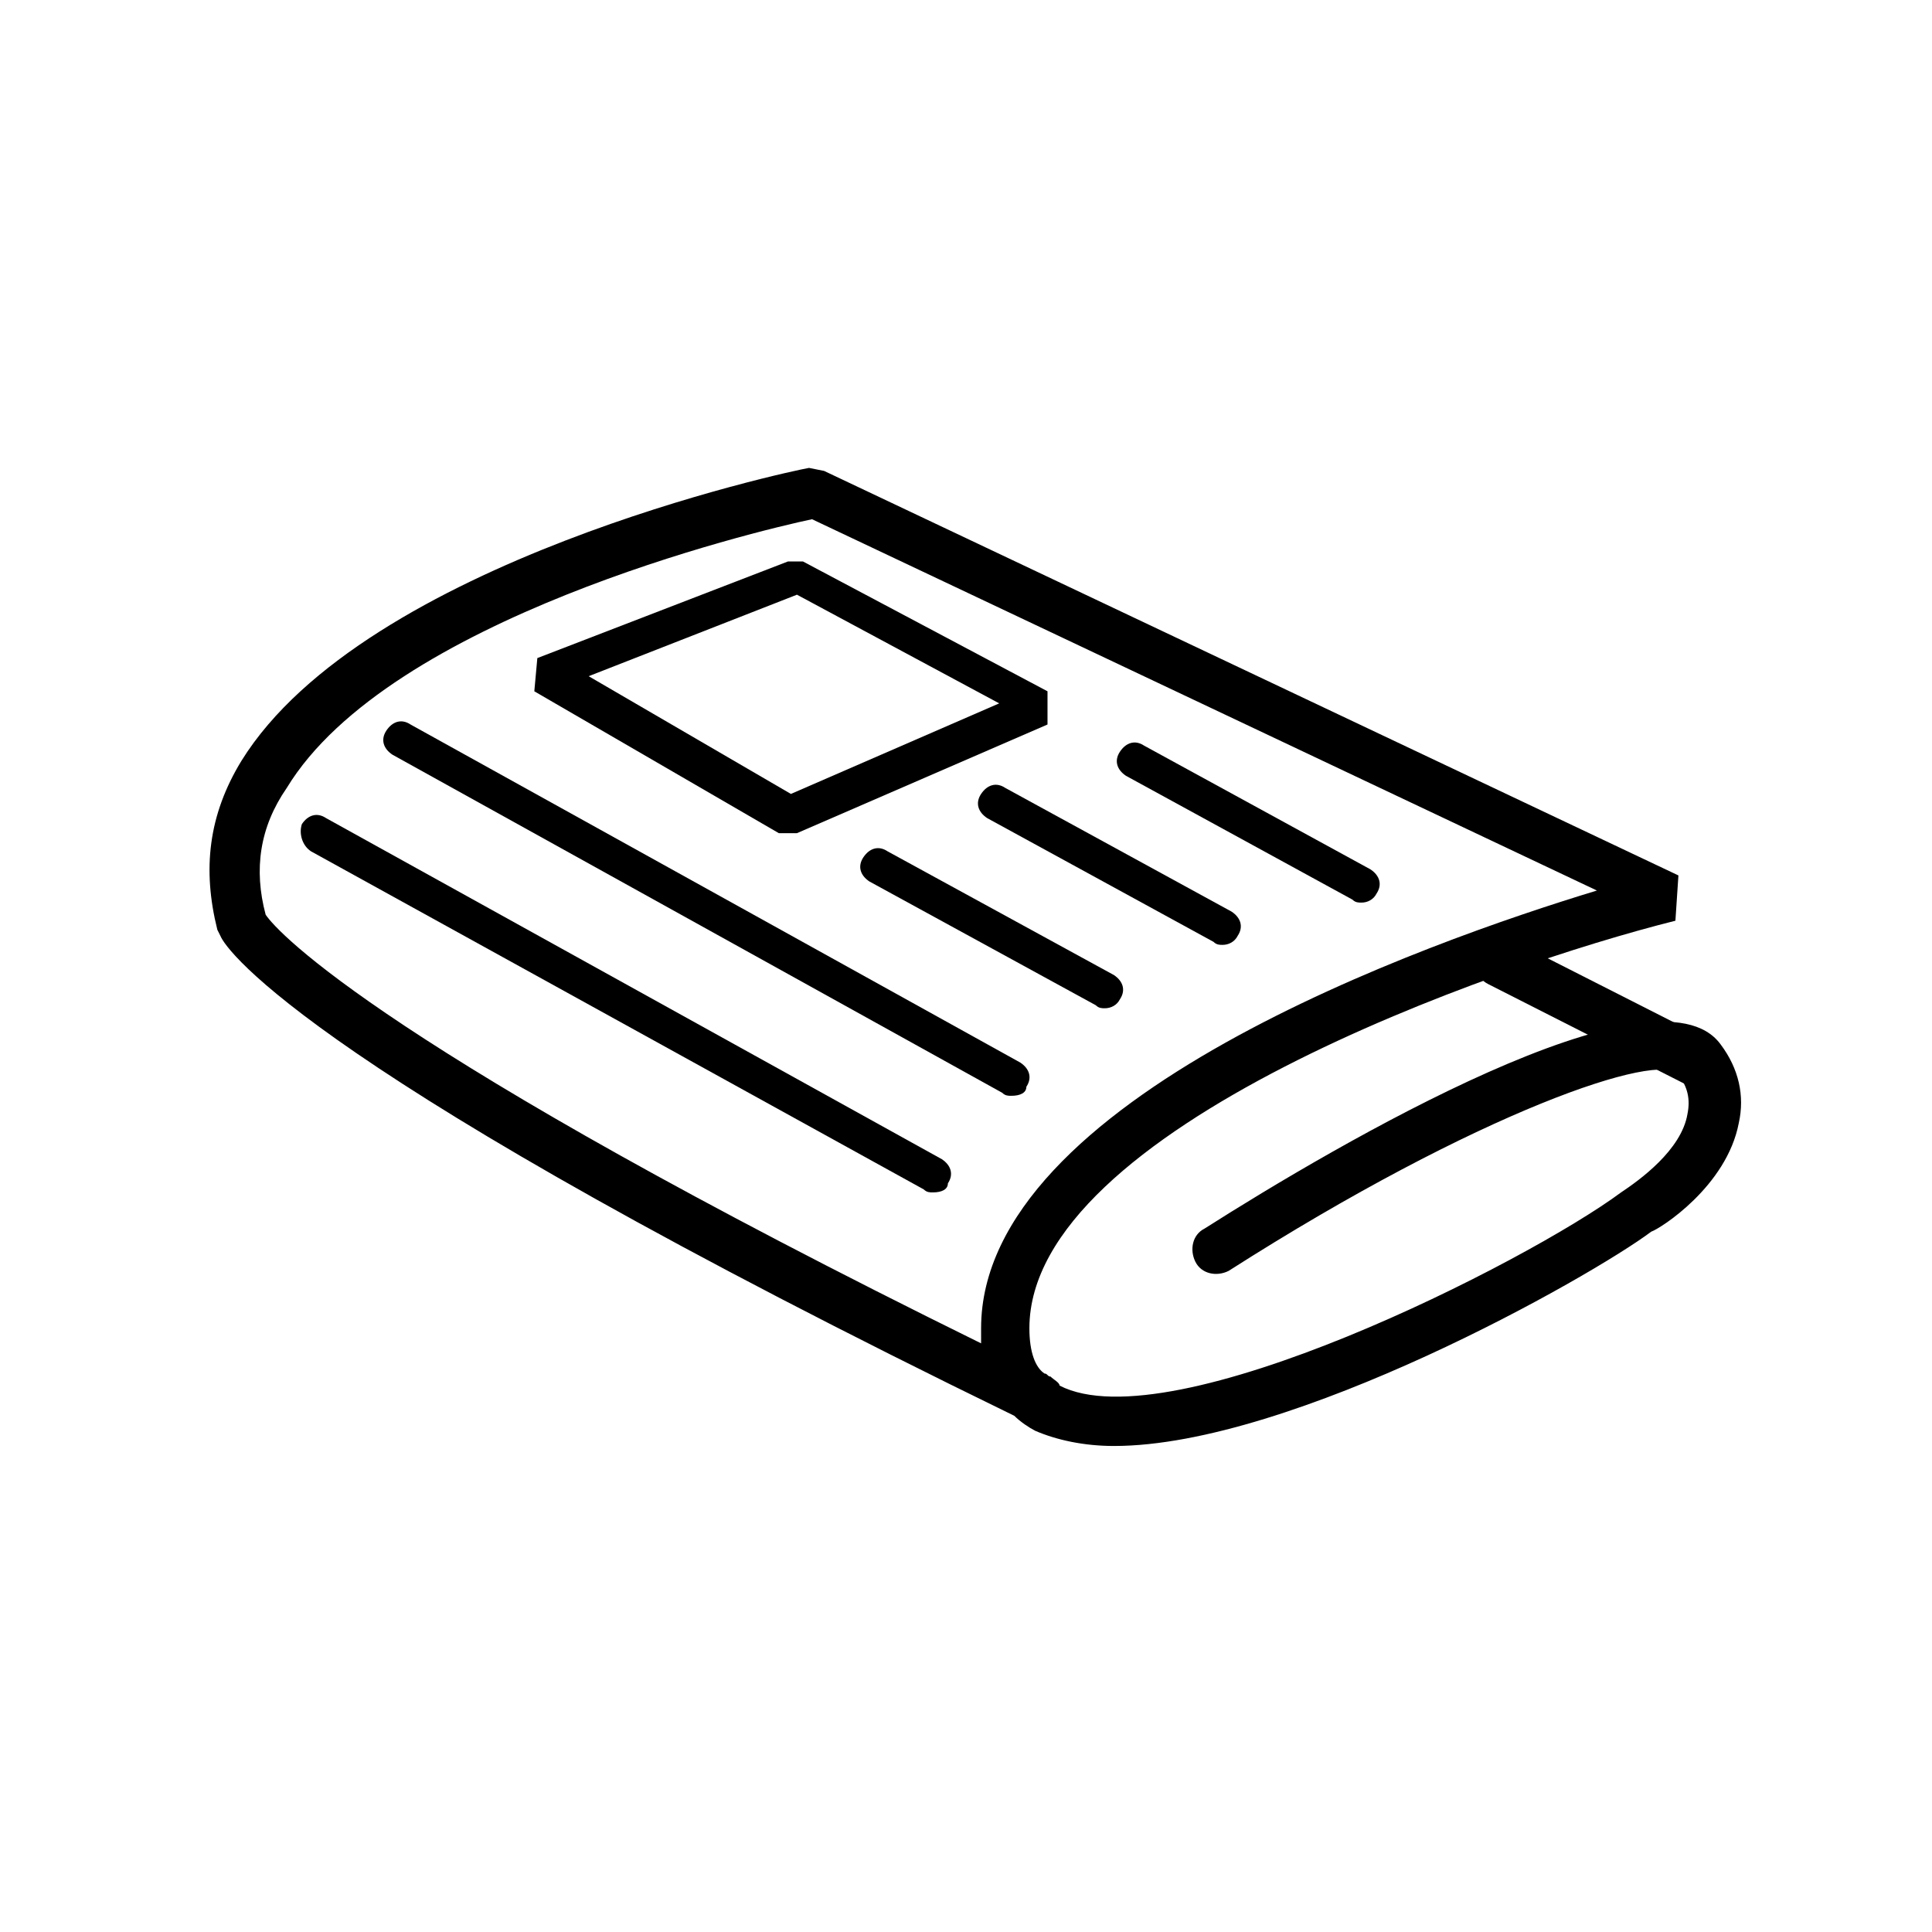
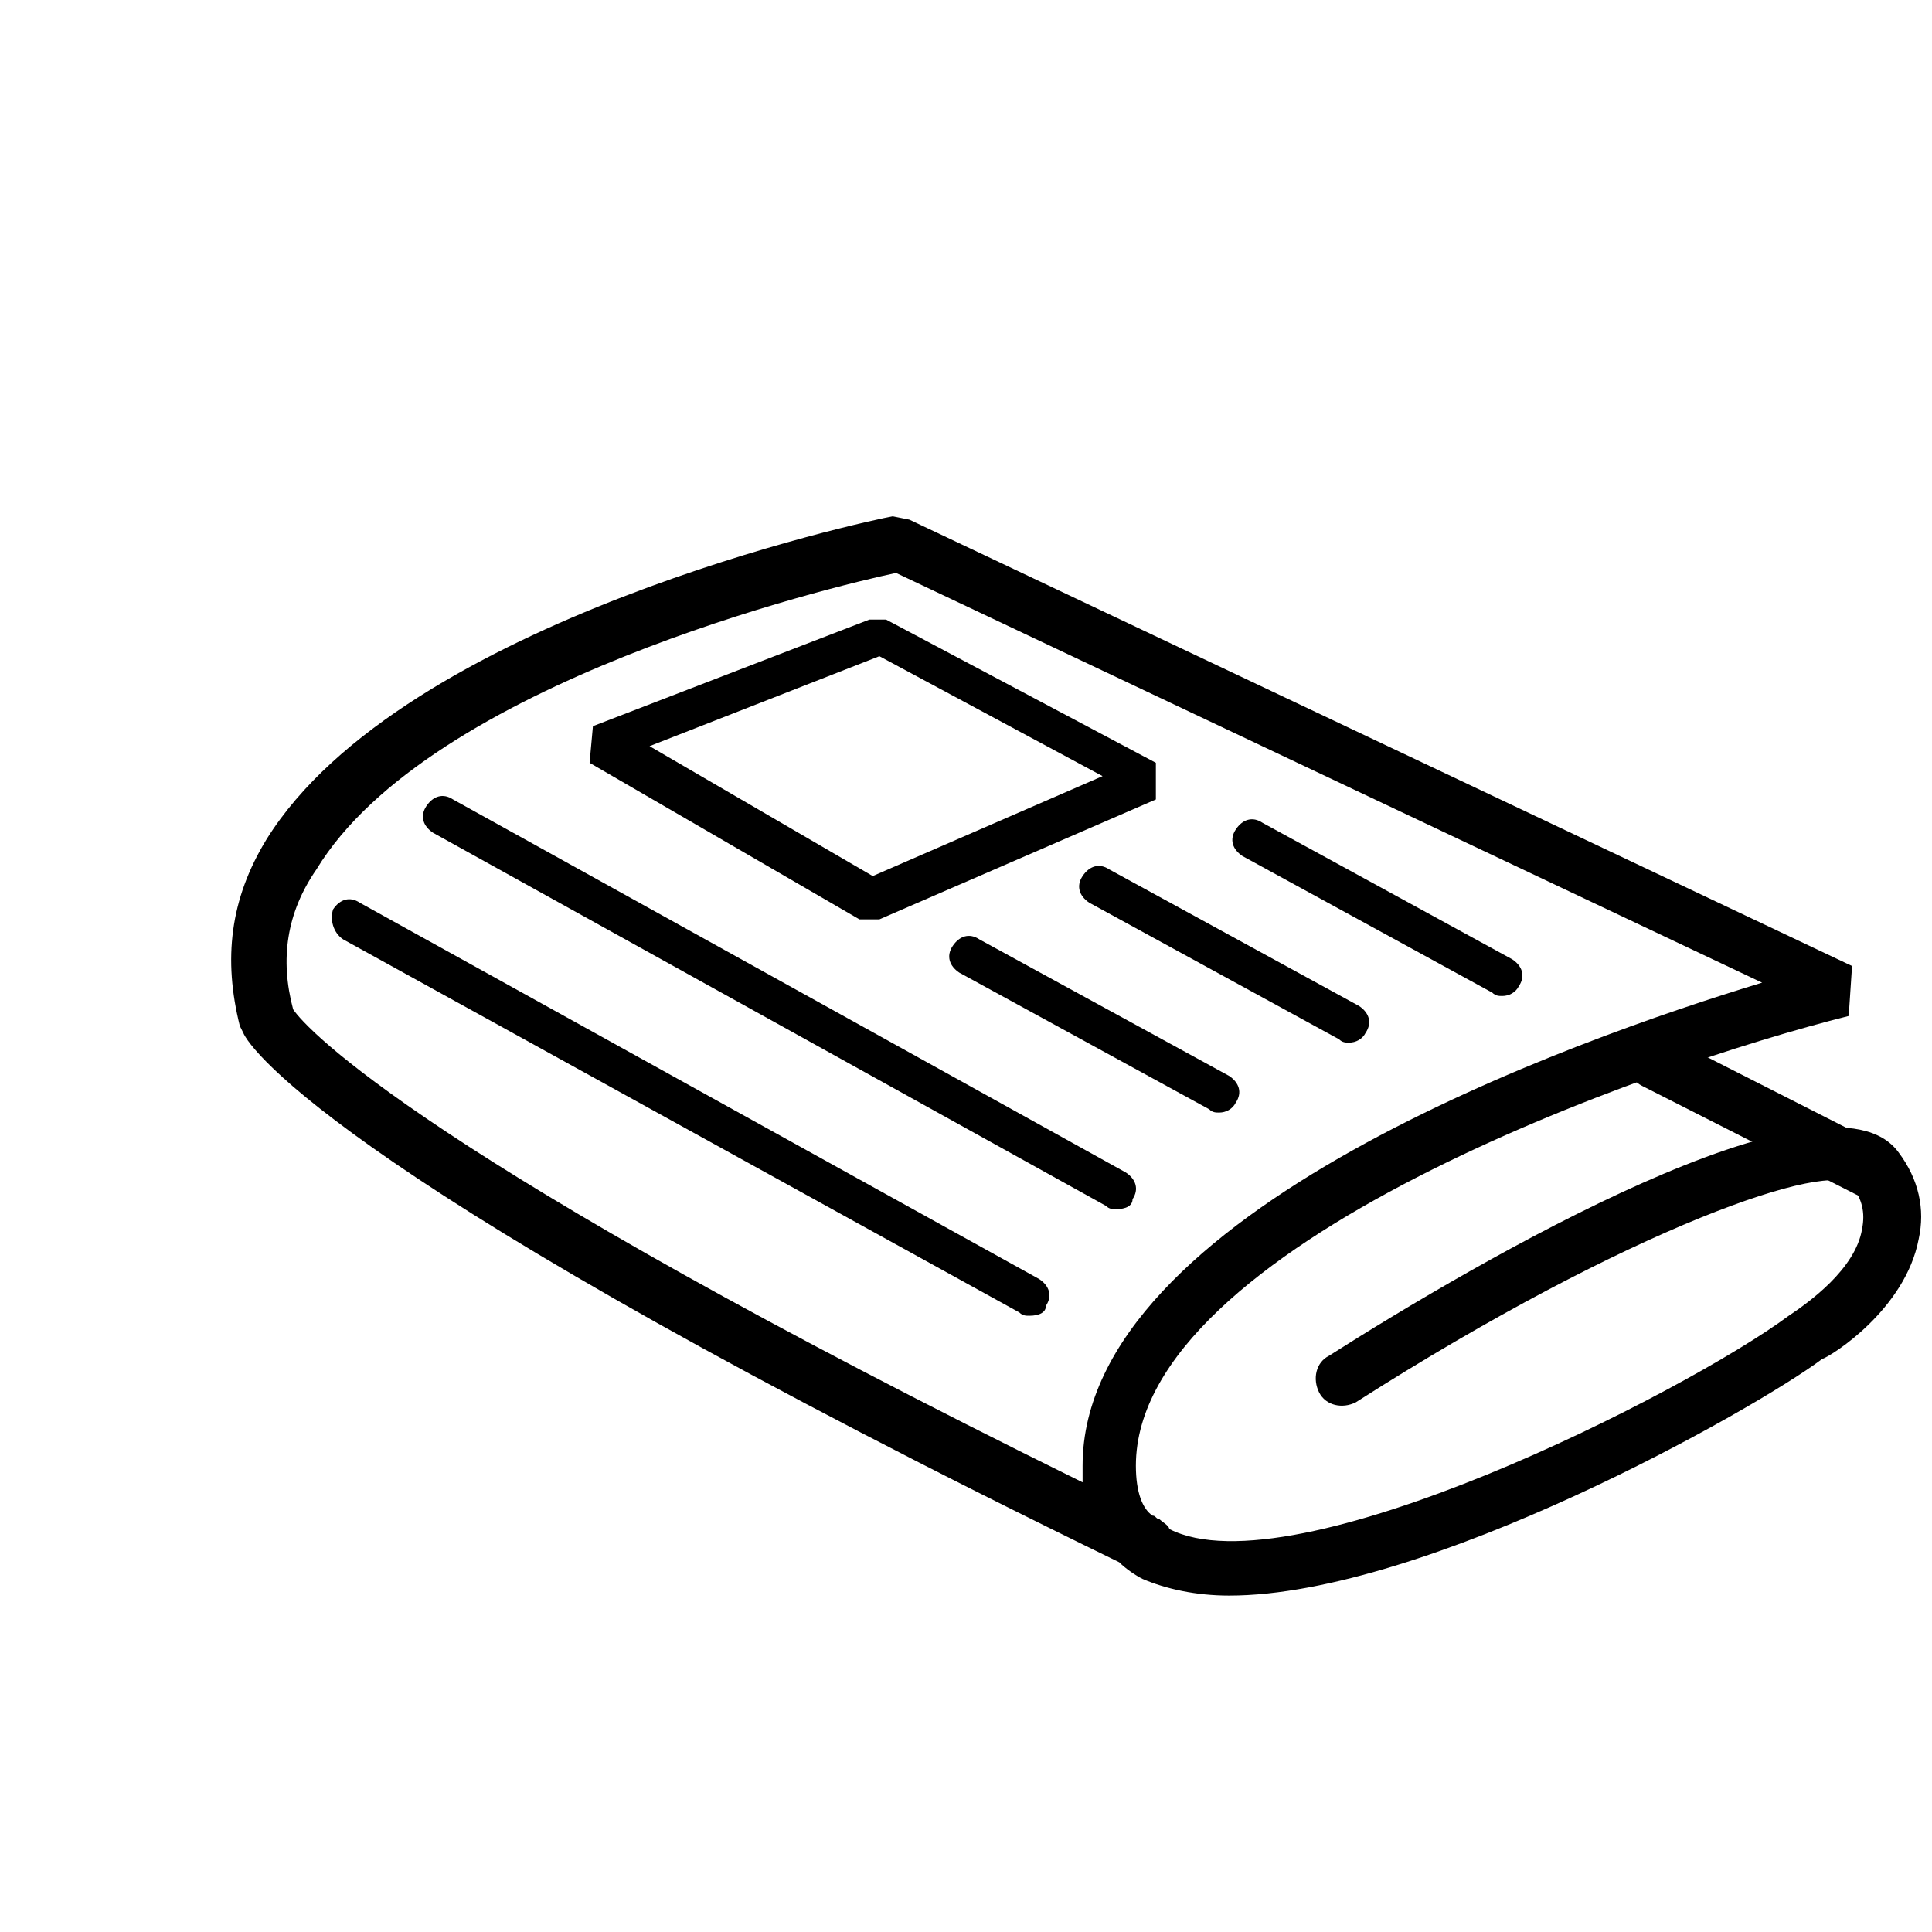
- <svg xmlns="http://www.w3.org/2000/svg" version="1.1" x="0px" y="0px" viewBox="0 0 64 64" style="enable-background:new 0 0 64 64;" xml:space="preserve">
+ <svg xmlns="http://www.w3.org/2000/svg" version="1.1" x="0px" y="0px" viewBox="0 0 58 58" style="enable-background:new 0 0 58 58;" xml:space="preserve">
  <style type="text/css">
	.st0{display:none;}
	.st1{display:inline;}
	.st2{stroke:#000000;stroke-miterlimit:10;}
	.st3{stroke:#000000;stroke-width:1.5;stroke-miterlimit:10;}
	.st4{fill:none;stroke:#000000;stroke-width:2;stroke-linecap:round;stroke-linejoin:round;stroke-miterlimit:10;}
	.st5{font-family:'Roboto-Medium';}
	.st6{font-size:19.423px;}
	.st7{font-family:'Roboto-Bold';}
	.st8{font-size:20.393px;}
	.st9{letter-spacing:-1;}
</style>
  <g id="Lager_2" class="st0">
    <g id="Layer_2" class="st1">
      <g id="_x34_4px-Line">
        <g id="gen-cog">
			</g>
        <path id="Shape" class="st2" d="M32,22.3c-5.3,0-9.7,4.3-9.7,9.7s4.3,9.7,9.7,9.7s9.7-4.3,9.7-9.7S37.3,22.3,32,22.3L32,22.3z      M32,39.3c-4,0-7.3-3.3-7.3-7.3s3.3-7.3,7.3-7.3s7.3,3.3,7.3,7.3S36,39.3,32,39.3L32,39.3z" />
        <path id="Shape_1_" class="st2" d="M55.4,27.2h-3.3c-0.5-2.1-1.3-4.1-2.3-5.8l2-2c1.2-1.2,1.2-3.2,0-4.4l-2.7-2.7     c-1.2-1.2-3.2-1.2-4.4,0l-2,2c-1.7-1-3.7-1.8-5.8-2.3V8.6c0-1.7-1.4-3.2-3.2-3.2h-3.3c-1.7,0-3.2,1.4-3.2,3.2v3.3     c-2.1,0.5-4.1,1.3-5.8,2.3l-2-2c-1.2-1.2-3.2-1.2-4.4,0l-2.7,2.7c-1.2,1.2-1.2,3.2,0,4.4l2,2c-1,1.7-1.8,3.7-2.3,5.8H8.6     c-1.7,0-3.2,1.4-3.2,3.2v3.3c0,1.7,1.4,3.2,3.2,3.2h3.3c0.5,2.1,1.3,4.1,2.3,5.8l-2,2c-1.2,1.2-1.2,3.2,0,4.4l2.7,2.7     c1.2,1.2,3.2,1.2,4.4,0l2-2c1.7,1,3.7,1.8,5.8,2.3v3.3c0,1.7,1.4,3.2,3.2,3.2h3.3c1.7,0,3.2-1.4,3.2-3.2V52     c2.1-0.5,4.1-1.3,5.8-2.3l2,2c1.2,1.2,3.2,1.2,4.4,0l2.7-2.7c0.6-0.6,0.9-1.4,0.9-2.2s-0.3-1.6-0.9-2.2l-2-2     c1-1.7,1.8-3.7,2.3-5.8h3.3c1.7,0,3.2-1.4,3.2-3.2v-3.3C58.6,28.6,57.2,27.2,55.4,27.2L55.4,27.2z M56.2,33.7     c0,0.4-0.3,0.7-0.7,0.7h-4.3c-0.6,0-1.1,0.4-1.2,1c-0.5,2.5-1.5,4.9-2.7,6.8c-0.3,0.5-0.3,1.1,0.1,1.5l2.7,2.7     c0.1,0.1,0.2,0.3,0.2,0.5s-0.1,0.4-0.2,0.5l-2.7,2.7c-0.3,0.3-0.7,0.3-1,0l-2.7-2.7c-0.4-0.4-1-0.5-1.5-0.2     c-1.8,1.2-4.3,2.2-6.8,2.7c-0.6,0.1-1,0.6-1,1.2v4.3c0,0.4-0.3,0.7-0.7,0.7h-3.3c-0.4,0-0.7-0.3-0.7-0.7v-4.3     c0-0.6-0.4-1.1-1-1.2c-2.5-0.5-4.9-1.5-6.8-2.7c-0.2-0.1-0.4-0.2-0.7-0.2c-0.3,0-0.6,0.1-0.9,0.4l-2.7,2.7c-0.3,0.3-0.7,0.3-1,0     l-2.7-2.7c-0.3-0.3-0.3-0.7,0-1l2.7-2.7c0.4-0.4,0.5-1,0.2-1.5c-1.2-1.8-2.2-4.3-2.7-6.8c-0.1-0.6-0.6-1-1.2-1H8.6     c-0.4,0-0.7-0.3-0.7-0.7v-3.3c0-0.4,0.3-0.7,0.7-0.7h4.3c0.6,0,1.1-0.4,1.2-1c0.5-2.5,1.5-4.9,2.7-6.8c0.3-0.5,0.3-1.1-0.2-1.5     l-2.7-2.7c-0.3-0.3-0.3-0.7,0-1l2.7-2.7c0.3-0.3,0.7-0.3,1,0l2.7,2.7c0.4,0.4,1,0.5,1.5,0.1c1.8-1.2,4.3-2.2,6.8-2.7     c0.6-0.1,1-0.6,1-1.2V8.6c0-0.4,0.3-0.7,0.7-0.7h3.3c0.4,0,0.7,0.3,0.7,0.7v4.3c0,0.6,0.4,1.1,1,1.2c2.5,0.5,5,1.5,6.8,2.7     c0.5,0.3,1.1,0.3,1.5-0.2l2.7-2.7c0.3-0.3,0.7-0.3,1,0l2.7,2.7c0.3,0.3,0.3,0.7,0,1l-2.7,2.7c-0.4,0.4-0.5,1-0.2,1.5     c1.2,1.8,2.2,4.3,2.7,6.8c0.1,0.6,0.6,1,1.2,1h4.3c0.4,0,0.7,0.3,0.7,0.7L56.2,33.7L56.2,33.7z" />
      </g>
    </g>
  </g>
  <g id="Guides" class="st0">
    <g id="Layer_1">
      <g id="Home" class="st1">
        <g id="gen-home">
          <path class="st3" d="M58.2,33.4c-0.2,0-0.5-0.1-0.7-0.3L32.1,7.8L6.8,33.1c-0.4,0.4-1,0.4-1.4,0s-0.4-1,0-1.4l26-26      c0.4-0.4,1-0.4,1.4,0l26,26c0.4,0.4,0.4,1,0,1.4C58.7,33.3,58.4,33.4,58.2,33.4z" />
          <path class="st3" d="M54.3,58.5H37c-0.5,0-1-0.4-1-1V43.1h-7.7v14.5c0,0.5-0.4,1-1,1H10c-0.5,0-1-0.4-1-1V33.4c0-0.5,0.4-1,1-1      s1,0.4,1,1v23.1h15.4V42.1c0-0.5,0.4-1,1-1H37c0.5,0,1,0.4,1,1v14.5h15.4V33.4c0-0.5,0.4-1,1-1c0.5,0,1,0.4,1,1v24.1      C55.3,58,54.8,58.5,54.3,58.5z" />
          <path class="st3" d="M54.3,24.8c-0.5,0-1-0.4-1-1V12.2h-5.8v3.9c0,0.5-0.4,1-1,1s-1-0.4-1-1v-4.8c0-0.5,0.4-1,1-1h7.7      c0.5,0,1,0.4,1,1v12.5C55.3,24.3,54.8,24.8,54.3,24.8z" />
        </g>
      </g>
      <g id="Editions" class="st1">
        <g id="dri-cup-tea">
          <path d="M54.9,39.7h-4.8c-0.5,0-1-0.4-1-1c0-0.5,0.4-1,1-1h4.8c2.1,0,3.9-1.7,3.9-3.9v-3.9c0-2.1-1.7-3.9-3.9-3.9h-4.8      c-0.5,0-1-0.4-1-1s0.4-1,1-1h4.8c3.2,0,5.8,2.6,5.8,5.8v3.9C60.7,37.1,58.1,39.7,54.9,39.7z" />
          <path d="M31.8,59c-10.6,0-19.3-8.6-19.3-19.3V25.2c0-0.5,0.4-1,1-1h36.6c0.5,0,1,0.4,1,1v14.5C51.1,50.3,42.4,59,31.8,59z       M14.5,26.2v13.5c0,9.6,7.8,17.3,17.3,17.3s17.3-7.8,17.3-17.3V26.2H14.5z" />
          <path d="M57.8,59h-52c-0.5,0-1-0.4-1-1c0-0.5,0.4-1,1-1h52c0.5,0,1,0.4,1,1C58.8,58.5,58.4,59,57.8,59z" />
          <path d="M22.2,20.4c-0.5,0-1-0.4-1-1s0.4-1,1-1c1.1,0,1.9-0.9,1.9-1.9c0-0.8-0.6-1.4-1.7-2.3c-0.3-0.3-0.6-0.6-1-0.9      c-0.2-0.2-0.5-0.5-0.8-0.7c-1.1-1-2.4-2.2-2.4-3.8c0-2.1,1.7-3.9,3.9-3.9c0.5,0,1,0.4,1,1s-0.4,1-1,1c-1.1,0-1.9,0.9-1.9,1.9      c0,0.8,0.9,1.6,1.8,2.4c0.3,0.3,0.6,0.5,0.8,0.8c0.3,0.3,0.6,0.6,0.9,0.8c1.1,1,2.3,2.1,2.3,3.7C26,18.7,24.3,20.4,22.2,20.4z" />
          <path d="M31.8,20.4c-0.5,0-1-0.4-1-1s0.4-1,1-1c1.1,0,1.9-0.9,1.9-1.9c0-0.8-0.6-1.4-1.7-2.3c-0.3-0.3-0.6-0.6-1-0.9      c-0.2-0.2-0.5-0.5-0.8-0.7c-1.1-1-2.4-2.2-2.4-3.8C28,6.7,29.7,5,31.8,5c0.5,0,1,0.4,1,1s-0.4,1-1,1c-1.1,0-1.9,0.9-1.9,1.9      c0,0.8,0.9,1.6,1.8,2.4c0.3,0.3,0.6,0.5,0.8,0.8c0.3,0.3,0.6,0.6,0.9,0.8c1.1,1,2.3,2.1,2.3,3.7C35.7,18.7,33.9,20.4,31.8,20.4z      " />
          <path d="M41.5,20.4c-0.5,0-1-0.4-1-1s0.4-1,1-1c1.1,0,1.9-0.9,1.9-1.9c0-0.8-0.6-1.4-1.7-2.3c-0.3-0.3-0.6-0.6-1-0.9      c-0.2-0.2-0.5-0.5-0.8-0.7c-1.1-1-2.4-2.2-2.4-3.8c0-2.1,1.7-3.9,3.9-3.9c0.5,0,1,0.4,1,1s-0.4,1-1,1c-1.1,0-1.9,0.9-1.9,1.9      c0,0.8,0.9,1.6,1.8,2.4c0.3,0.3,0.6,0.5,0.8,0.8c0.3,0.3,0.6,0.6,0.9,0.8c1.1,1,2.3,2.1,2.3,3.7C45.3,18.7,43.6,20.4,41.5,20.4z      " />
        </g>
      </g>
      <g id="Search" class="st1">
        <g id="ios-search_1_">
          <path d="M27.8,45.7c-10.1,0-18.3-8.2-18.3-18.3S17.8,9.1,27.8,9.1s18.3,8.2,18.3,18.3S37.9,45.7,27.8,45.7z M27.8,11      c-9,0-16.4,7.3-16.4,16.4s7.3,16.4,16.4,16.4s16.4-7.3,16.4-16.4S36.9,11,27.8,11z" />
          <rect x="45" y="36" transform="matrix(0.7071 -0.7071 0.7071 0.7071 -19.136 46.8145)" width="3.9" height="21" />
        </g>
      </g>
      <g id="Latest_news" class="st1">
        <g id="gen-heart-rate-2">
          <path d="M36.9,54.1L36.9,54.1c-0.5,0-0.9-0.3-0.9-0.8l-7.7-37.8l-5.8,28.2c-0.1,0.4-0.4,0.7-0.9,0.8c-0.4,0-0.8-0.2-1-0.6      l-2.7-7.1H4.1c-0.5,0-1-0.4-1-1c0-0.5,0.4-1,1-1h14.5c0.4,0,0.8,0.2,0.9,0.6l1.7,4.6l6.1-29.5c0.1-0.4,0.5-0.8,0.9-0.8l0,0      c0.5,0,0.9,0.3,0.9,0.8L37,49l5.7-21.1c0.1-0.4,0.5-0.7,0.9-0.7s0.8,0.2,0.9,0.6l2.7,7.1H60c0.5,0,1,0.4,1,1c0,0.5-0.4,1-1,1      H46.5c-0.4,0-0.8-0.2-0.9-0.6l-1.8-4.9l-6,22.2C37.7,53.8,37.3,54.1,36.9,54.1z" />
        </g>
      </g>
      <g id="Hamburger" class="st1">
        <g id="ui-menu-circle_2_">
          <path d="M31.8,58c-14.3,0-26-11.7-26-26s11.7-26,26-26s26,11.7,26,26S46.2,58,31.8,58z M31.8,7.9C18.5,7.9,7.7,18.7,7.7,32      s10.8,24.1,24.1,24.1S55.9,45.3,55.9,32S45.1,7.9,31.8,7.9z" />
          <path d="M45.3,23.3h-27c-0.5,0-1-0.4-1-1s0.4-1,1-1h27c0.5,0,1,0.4,1,1S45.8,23.3,45.3,23.3z" />
          <path d="M45.3,32.9h-27c-0.5,0-1-0.4-1-1c0-0.5,0.4-1,1-1h27c0.5,0,1,0.4,1,1C46.3,32.5,45.8,32.9,45.3,32.9z" />
          <path d="M45.3,42.6h-27c-0.5,0-1-0.4-1-1c0-0.5,0.4-1,1-1h27c0.5,0,1,0.4,1,1C46.3,42.1,45.8,42.6,45.3,42.6z" />
        </g>
      </g>
      <g id="Textsize" class="st1">
        <g id="typ-caps-small">
          <polyline class="st4" points="6,22.4 6,16.3 30.5,16.3 30.5,22.4     " />
          <path class="st4" d="M18.2,44.8c0,2.3,1.8,4.1,4.1,4.1h-8.2C16.4,48.9,18.2,47.1,18.2,44.8V16.3" />
          <path class="st4" d="M24.3,16.3" />
          <path class="st4" d="M6,19.4c0-1.7,1.4-3.1,3.1-3.1" />
          <path class="st4" d="M30.5,19.4c0-1.7-1.4-3.1-3.1-3.1" />
          <polyline class="st4" points="38.6,32.6 38.6,26.5 59,26.5 59,32.6     " />
          <path class="st4" d="M48.8,44.8c0,2.3,1.8,4.1,4.1,4.1h-8.2C47,48.9,48.8,47.1,48.8,44.8V26.5" />
          <path class="st4" d="M52.9,26.5" />
          <path class="st4" d="M38.6,29.6c0-1.7,1.4-3.1,3.1-3.1" />
          <path class="st4" d="M59,29.6c0-1.7-1.4-3.1-3.1-3.1" />
        </g>
      </g>
      <g id="Text-to-speech" class="st1">
        <g id="mus-vol-high_2_">
          <path class="st4" d="M34.6,10c-0.4,0-0.8,0.1-1.1,0.4L17,24.1h-6.2c-1.5,0-2.6,1.2-2.6,2.6v10.6c0,1.5,1.2,2.6,2.6,2.6H17      l16.5,13.7c0.3,0.2,0.7,0.4,1.1,0.4c1,0,1.8-0.8,1.8-1.8V11.8C36.4,10.8,35.6,10,34.6,10z" />
          <path class="st4" d="M36.4,40.6c3.1-1.6,5.3-4.9,5.3-8.6s-2.1-7-5.3-8.6" />
          <path class="st4" d="M48.9,47.2c4.2-3.7,6.8-9.1,6.8-15.2c0-6-2.6-11.4-6.8-15.1" />
          <path class="st4" d="M43.9,42.2c2.9-2.4,4.8-6.1,4.8-10.2s-1.9-7.7-4.8-10.1" />
        </g>
      </g>
    </g>
  </g>
  <g id="Profil" class="st0">
    <g class="st1">
      <path d="M32.5,54.8c-13.2,0-24-10.8-24-24s10.8-24,24-24c13.2,0,24,10.8,24,24S45.7,54.8,32.5,54.8z M32.5,9.2    c-11.9,0-21.7,9.7-21.7,21.7s9.7,21.7,21.7,21.7s21.7-9.7,21.7-21.7S44.4,9.2,32.5,9.2z" />
      <circle cx="32.5" cy="25.1" r="7.6" />
      <ellipse cx="32.5" cy="43.9" rx="14.6" ry="8.7" />
    </g>
  </g>
  <g id="Kundservice" class="st0">
    <g class="st1">
      <path d="M10.3,54.2l-1.2-1.1c2.7-5.2,1.7-6.8,1.7-6.8c-2.5-2.8-3.8-6.4-3.8-10.1c0-8.4,6.9-15.3,15.3-15.3s15.3,6.9,15.3,15.3    c0,8.4-6.9,15.3-15.3,15.3c-2,0-3.9-0.4-5.7-1.1L10.3,54.2z M22.3,22.5c-7.5,0-13.6,6.1-13.6,13.6c0,3.3,1.2,6.6,3.4,9    c0.3,0.3,1.3,1.9-0.3,6.1l4.2-2.6l0.8-0.1c1.7,0.8,3.6,1.1,5.5,1.1c7.5,0,13.6-6.1,13.6-13.6C35.9,28.6,29.8,22.5,22.3,22.5z" />
      <path d="M54.2,42.9L48,39.1c-1.8,0.7-3.7,1.1-5.7,1.1c-0.5,0-0.8-0.4-0.8-0.8s0.4-0.8,0.8-0.8c1.9,0,3.7-0.4,5.5-1.1l0.8,0.1    l4.2,2.6c-1.6-4.2-0.6-5.8-0.3-6.1c2.2-2.5,3.5-5.7,3.5-9.1c0-7.5-6.1-13.6-13.6-13.6c-5.1,0-9.7,2.8-12.1,7.3    c-0.2,0.4-0.7,0.6-1.1,0.4c-0.4-0.2-0.6-0.7-0.4-1.1c2.7-5,7.9-8.2,13.6-8.2c8.4,0,15.3,6.9,15.3,15.3c0,3.8-1.4,7.4-3.9,10.2    c0,0,0,0,0,0c0,0-0.9,1.7,1.7,6.8L54.2,42.9z" />
      <text transform="matrix(1 0 0 1 17.7974 43.415)" class="st5 st6">?</text>
      <text transform="matrix(1 0 0 1 36.7236 26.3018)" class="st7 st8 st9">...</text>
    </g>
  </g>
  <g id="Epaper">
    <g>
      <path d="M26.4,27.6l-0.6,0l-8.1-4.7l0.1-1.1l8.3-3.2l0.5,0l8.1,4.3l0,1.1L26.4,27.6z M19.5,22.4l6.7,3.9l6.9-3l-6.7-3.6L19.5,22.4    z" />
      <path d="M45.1,29.9c-0.1,0-0.2,0-0.3-0.1l-7.5-4.1c-0.3-0.2-0.4-0.5-0.2-0.8c0.2-0.3,0.5-0.4,0.8-0.2l7.5,4.1    c0.3,0.2,0.4,0.5,0.2,0.8C45.5,29.8,45.3,29.9,45.1,29.9z" />
      <path d="M40.5,31.3c-0.1,0-0.2,0-0.3-0.1l-7.5-4.1c-0.3-0.2-0.4-0.5-0.2-0.8c0.2-0.3,0.5-0.4,0.8-0.2l7.5,4.1    c0.3,0.2,0.4,0.5,0.2,0.8C40.9,31.2,40.7,31.3,40.5,31.3z" />
      <path d="M36.6,33.4c-0.1,0-0.2,0-0.3-0.1l-7.5-4.1c-0.3-0.2-0.4-0.5-0.2-0.8c0.2-0.3,0.5-0.4,0.8-0.2l7.5,4.1    c0.3,0.2,0.4,0.5,0.2,0.8C37,33.3,36.8,33.4,36.6,33.4z" />
      <path d="M33.5,36.3c-0.1,0-0.2,0-0.3-0.1L13,25c-0.3-0.2-0.4-0.5-0.2-0.8c0.2-0.3,0.5-0.4,0.8-0.2l20.2,11.2    c0.3,0.2,0.4,0.5,0.2,0.8C34,36.2,33.8,36.3,33.5,36.3z" />
      <path d="M30.9,39.5c-0.1,0-0.2,0-0.3-0.1L10.3,28.2C10,28,9.9,27.6,10,27.3c0.2-0.3,0.5-0.4,0.8-0.2l20.4,11.3    c0.3,0.2,0.4,0.5,0.2,0.8C31.4,39.4,31.2,39.5,30.9,39.5z" />
      <path d="M36.9,47.9c-1,0-1.9-0.2-2.6-0.5c-0.2-0.1-0.5-0.3-0.7-0.5C10.4,35.6,7.5,31.5,7.3,31l-0.1-0.2c-0.5-2-0.3-3.8,0.8-5.6    c4.1-6.6,18.2-9.6,18.8-9.7l0.5,0.1L55.6,29l-0.1,1.5C49.5,32,34.1,37.4,34.1,44c0,0.8,0.2,1.3,0.5,1.5c0.1,0,0.1,0.1,0.2,0.1    c0.1,0.1,0.3,0.2,0.3,0.3c0,0,0,0,0,0c3.7,1.9,15.5-4.1,18.6-6.4c0.6-0.4,2-1.4,2.2-2.6c0.1-0.5,0-0.9-0.3-1.3    c-0.6-0.8-6.6,1.2-14.9,6.5c-0.4,0.2-0.9,0.1-1.1-0.3c-0.2-0.4-0.1-0.9,0.3-1.1c4.4-2.8,15-9,17.1-6.1c0.6,0.8,0.8,1.7,0.6,2.6    c-0.4,2.1-2.6,3.5-2.9,3.6C52.7,42.3,42.8,47.9,36.9,47.9z M8.8,30.3c0.4,0.6,4,4.5,23.7,14.2c0-0.2,0-0.3,0-0.5    c0-7.6,14.8-12.8,20.4-14.5l-26-12.3c-1.9,0.4-14,3.3-17.4,8.9C8.6,27.4,8.4,28.8,8.8,30.3z" />
      <path d="M56.2,36c-0.1,0-0.3,0-0.4-0.1l-6.5-3.3c-0.4-0.2-0.6-0.7-0.4-1.1c0.2-0.4,0.7-0.6,1.1-0.4l6.5,3.3    c0.4,0.2,0.6,0.7,0.4,1.1C56.8,35.8,56.5,36,56.2,36z" />
    </g>
  </g>
  <g id="Menu_close" class="st0">
    <path class="st1" d="M52.8,14L14.1,52.7c-0.6,0.6-1.6,0.6-2.2,0l-0.8-0.8c-0.6-0.6-0.6-1.6,0-2.2L49.9,11c0.6-0.6,1.6-0.6,2.2,0   l0.8,0.8C53.4,12.4,53.4,13.4,52.8,14z" />
    <path class="st1" d="M49.9,52.7L11.2,14c-0.6-0.6-0.6-1.6,0-2.2L12,11c0.6-0.6,1.6-0.6,2.2,0l38.7,38.7c0.6,0.6,0.6,1.6,0,2.2   L52,52.7C51.4,53.2,50.4,53.2,49.9,52.7z" />
  </g>
  <g id="Menu" class="st0">
    <g class="st1">
      <path d="M56.1,19.9H8.9c-0.8,0-1.5-0.7-1.5-1.5v-1.2c0-0.8,0.7-1.5,1.5-1.5h47.1c0.8,0,1.5,0.7,1.5,1.5v1.2    C57.6,19.2,56.9,19.9,56.1,19.9z" />
      <path d="M56.1,34H8.9c-0.8,0-1.5-0.7-1.5-1.5v-1.2c0-0.8,0.7-1.5,1.5-1.5h47.1c0.8,0,1.5,0.7,1.5,1.5v1.2    C57.6,33.3,56.9,34,56.1,34z" />
      <path d="M56.1,48H8.9c-0.8,0-1.5-0.7-1.5-1.5v-1.2c0-0.8,0.7-1.5,1.5-1.5h47.1c0.8,0,1.5,0.7,1.5,1.5v1.2    C57.6,47.3,56.9,48,56.1,48z" />
    </g>
  </g>
  <g id="Search_1_" class="st0">
    <g class="st1">
      <path d="M27.2,46.6c-10.5,0-19-8.5-19-19s8.5-19,19-19s19,8.5,19,19S37.7,46.6,27.2,46.6z M27.2,10.9c-9.2,0-16.7,7.5-16.7,16.7    S18,44.3,27.2,44.3c9.2,0,16.7-7.5,16.7-16.7S36.4,10.9,27.2,10.9z" />
      <rect x="44.9" y="36.4" transform="matrix(0.7071 -0.7071 0.7071 0.7071 -18.7787 47.3586)" width="5.8" height="19.8" />
    </g>
  </g>
</svg>
